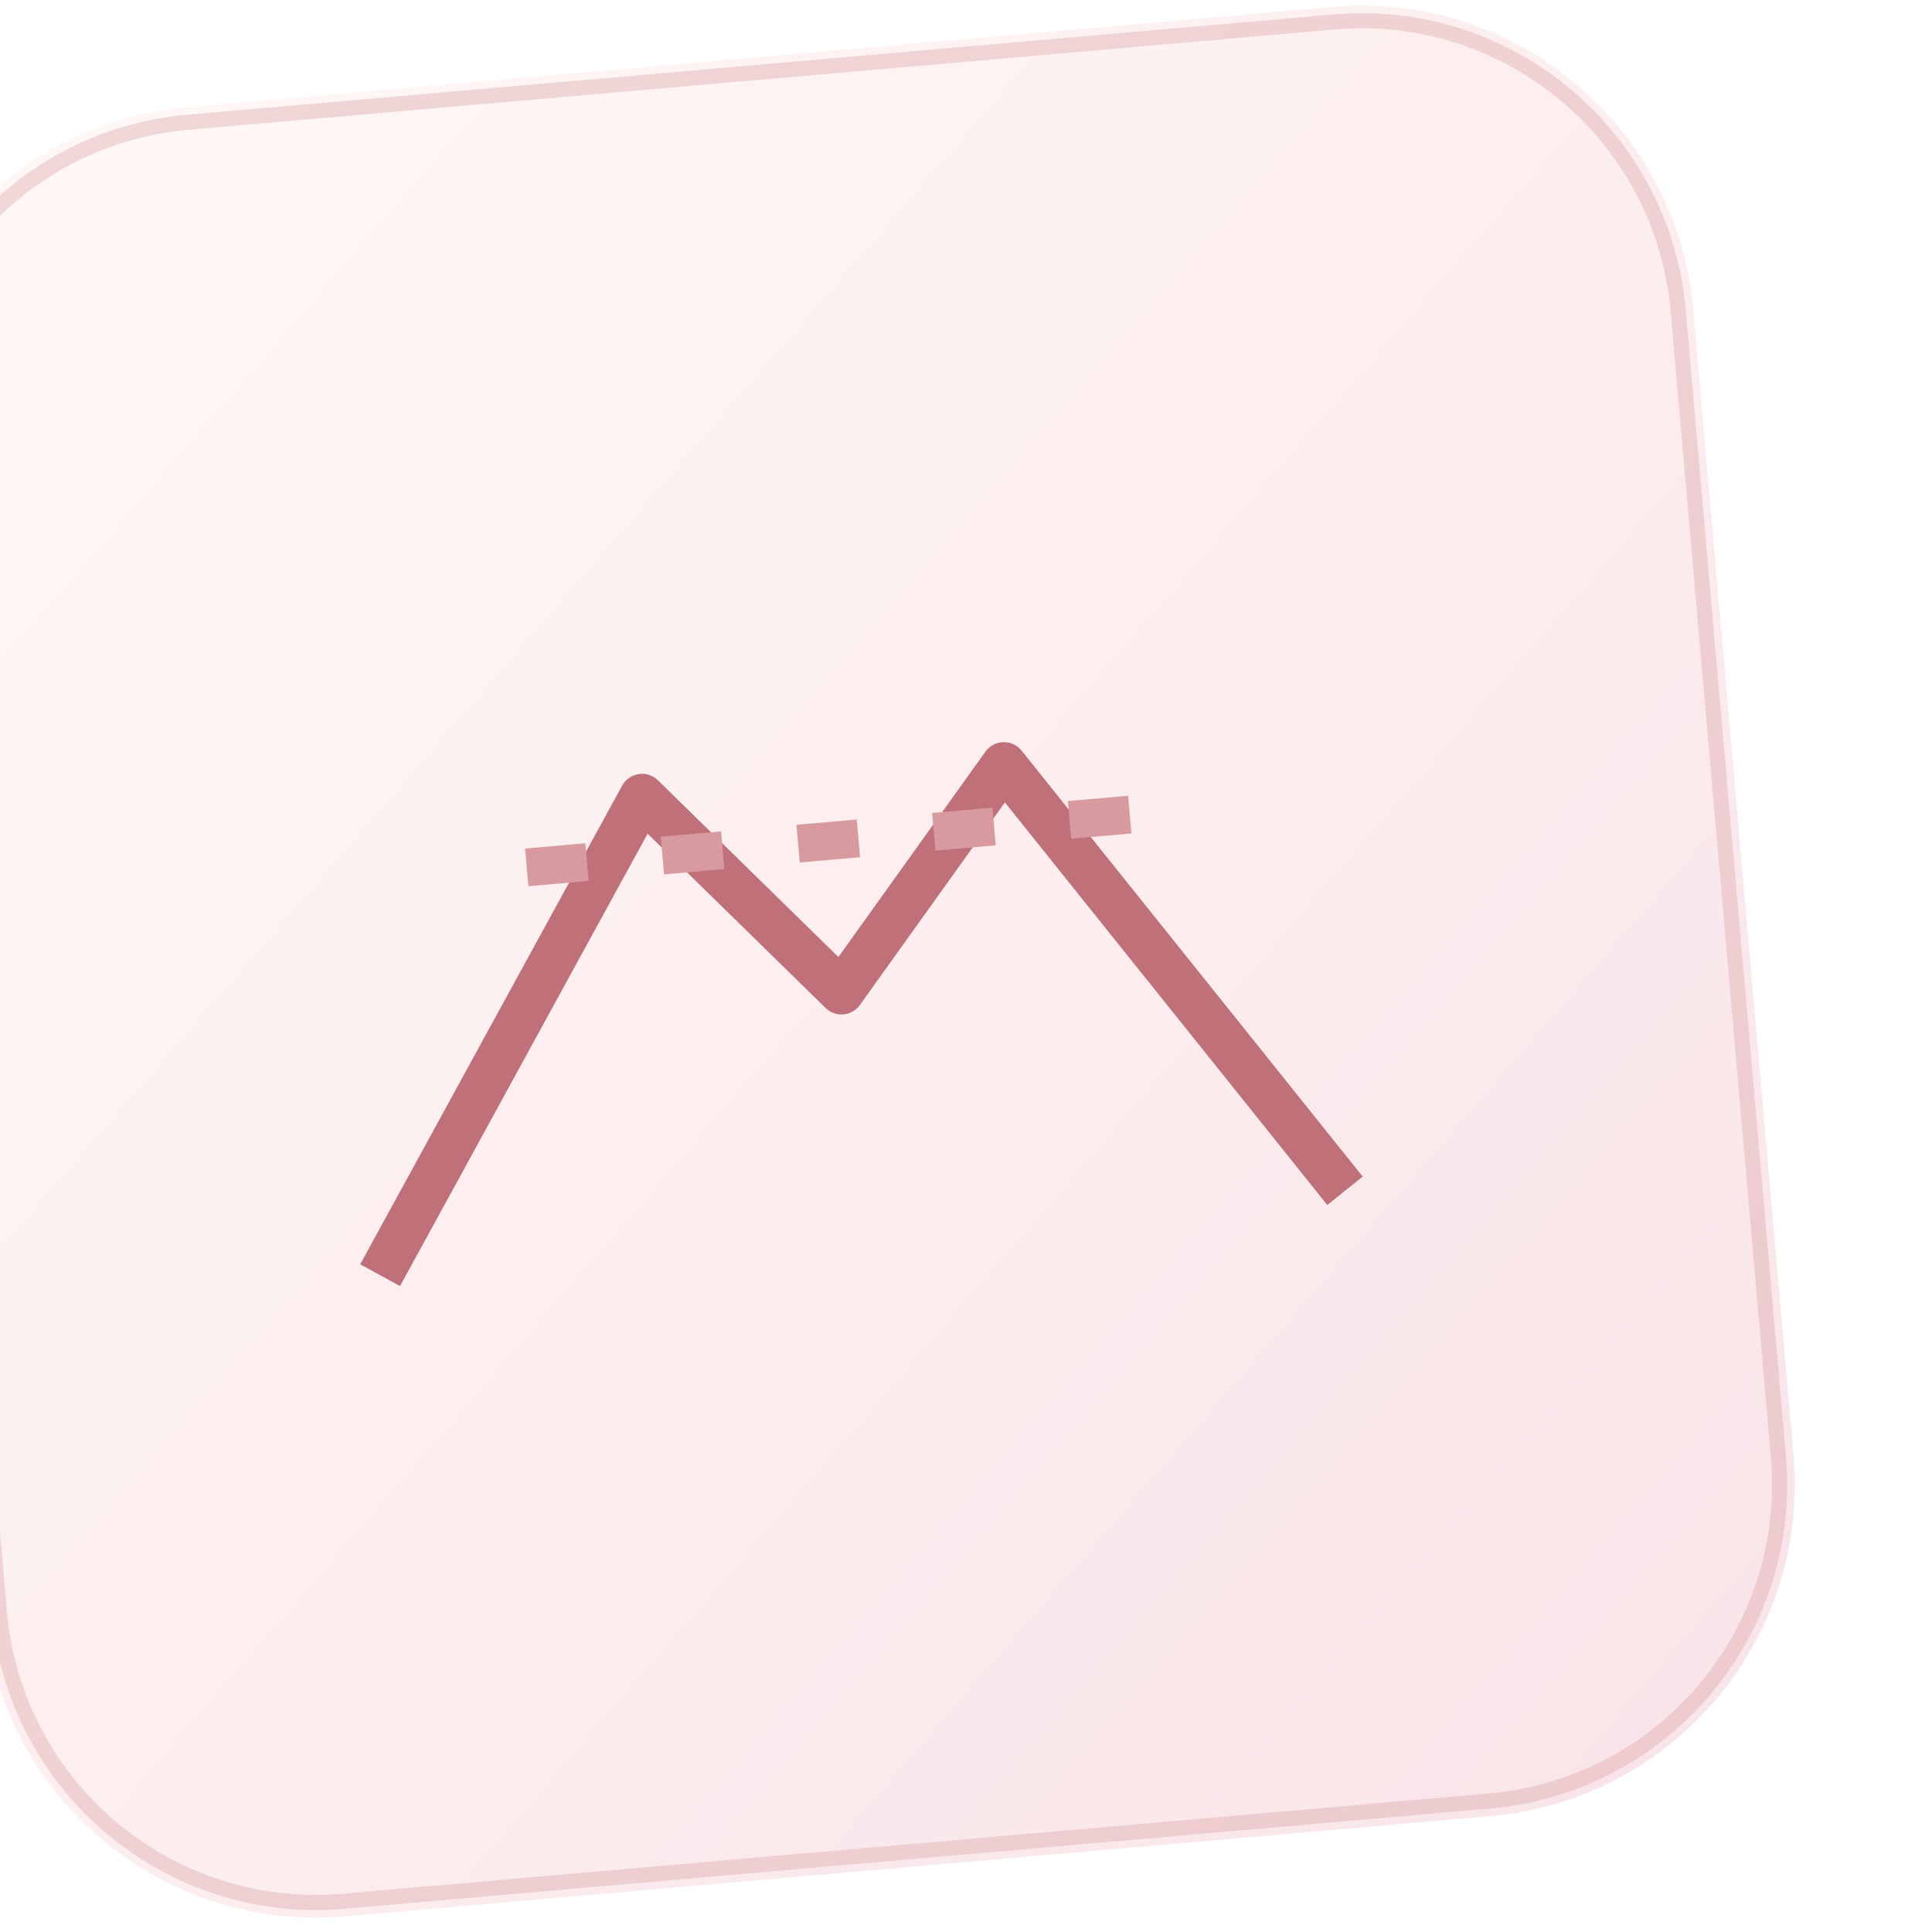
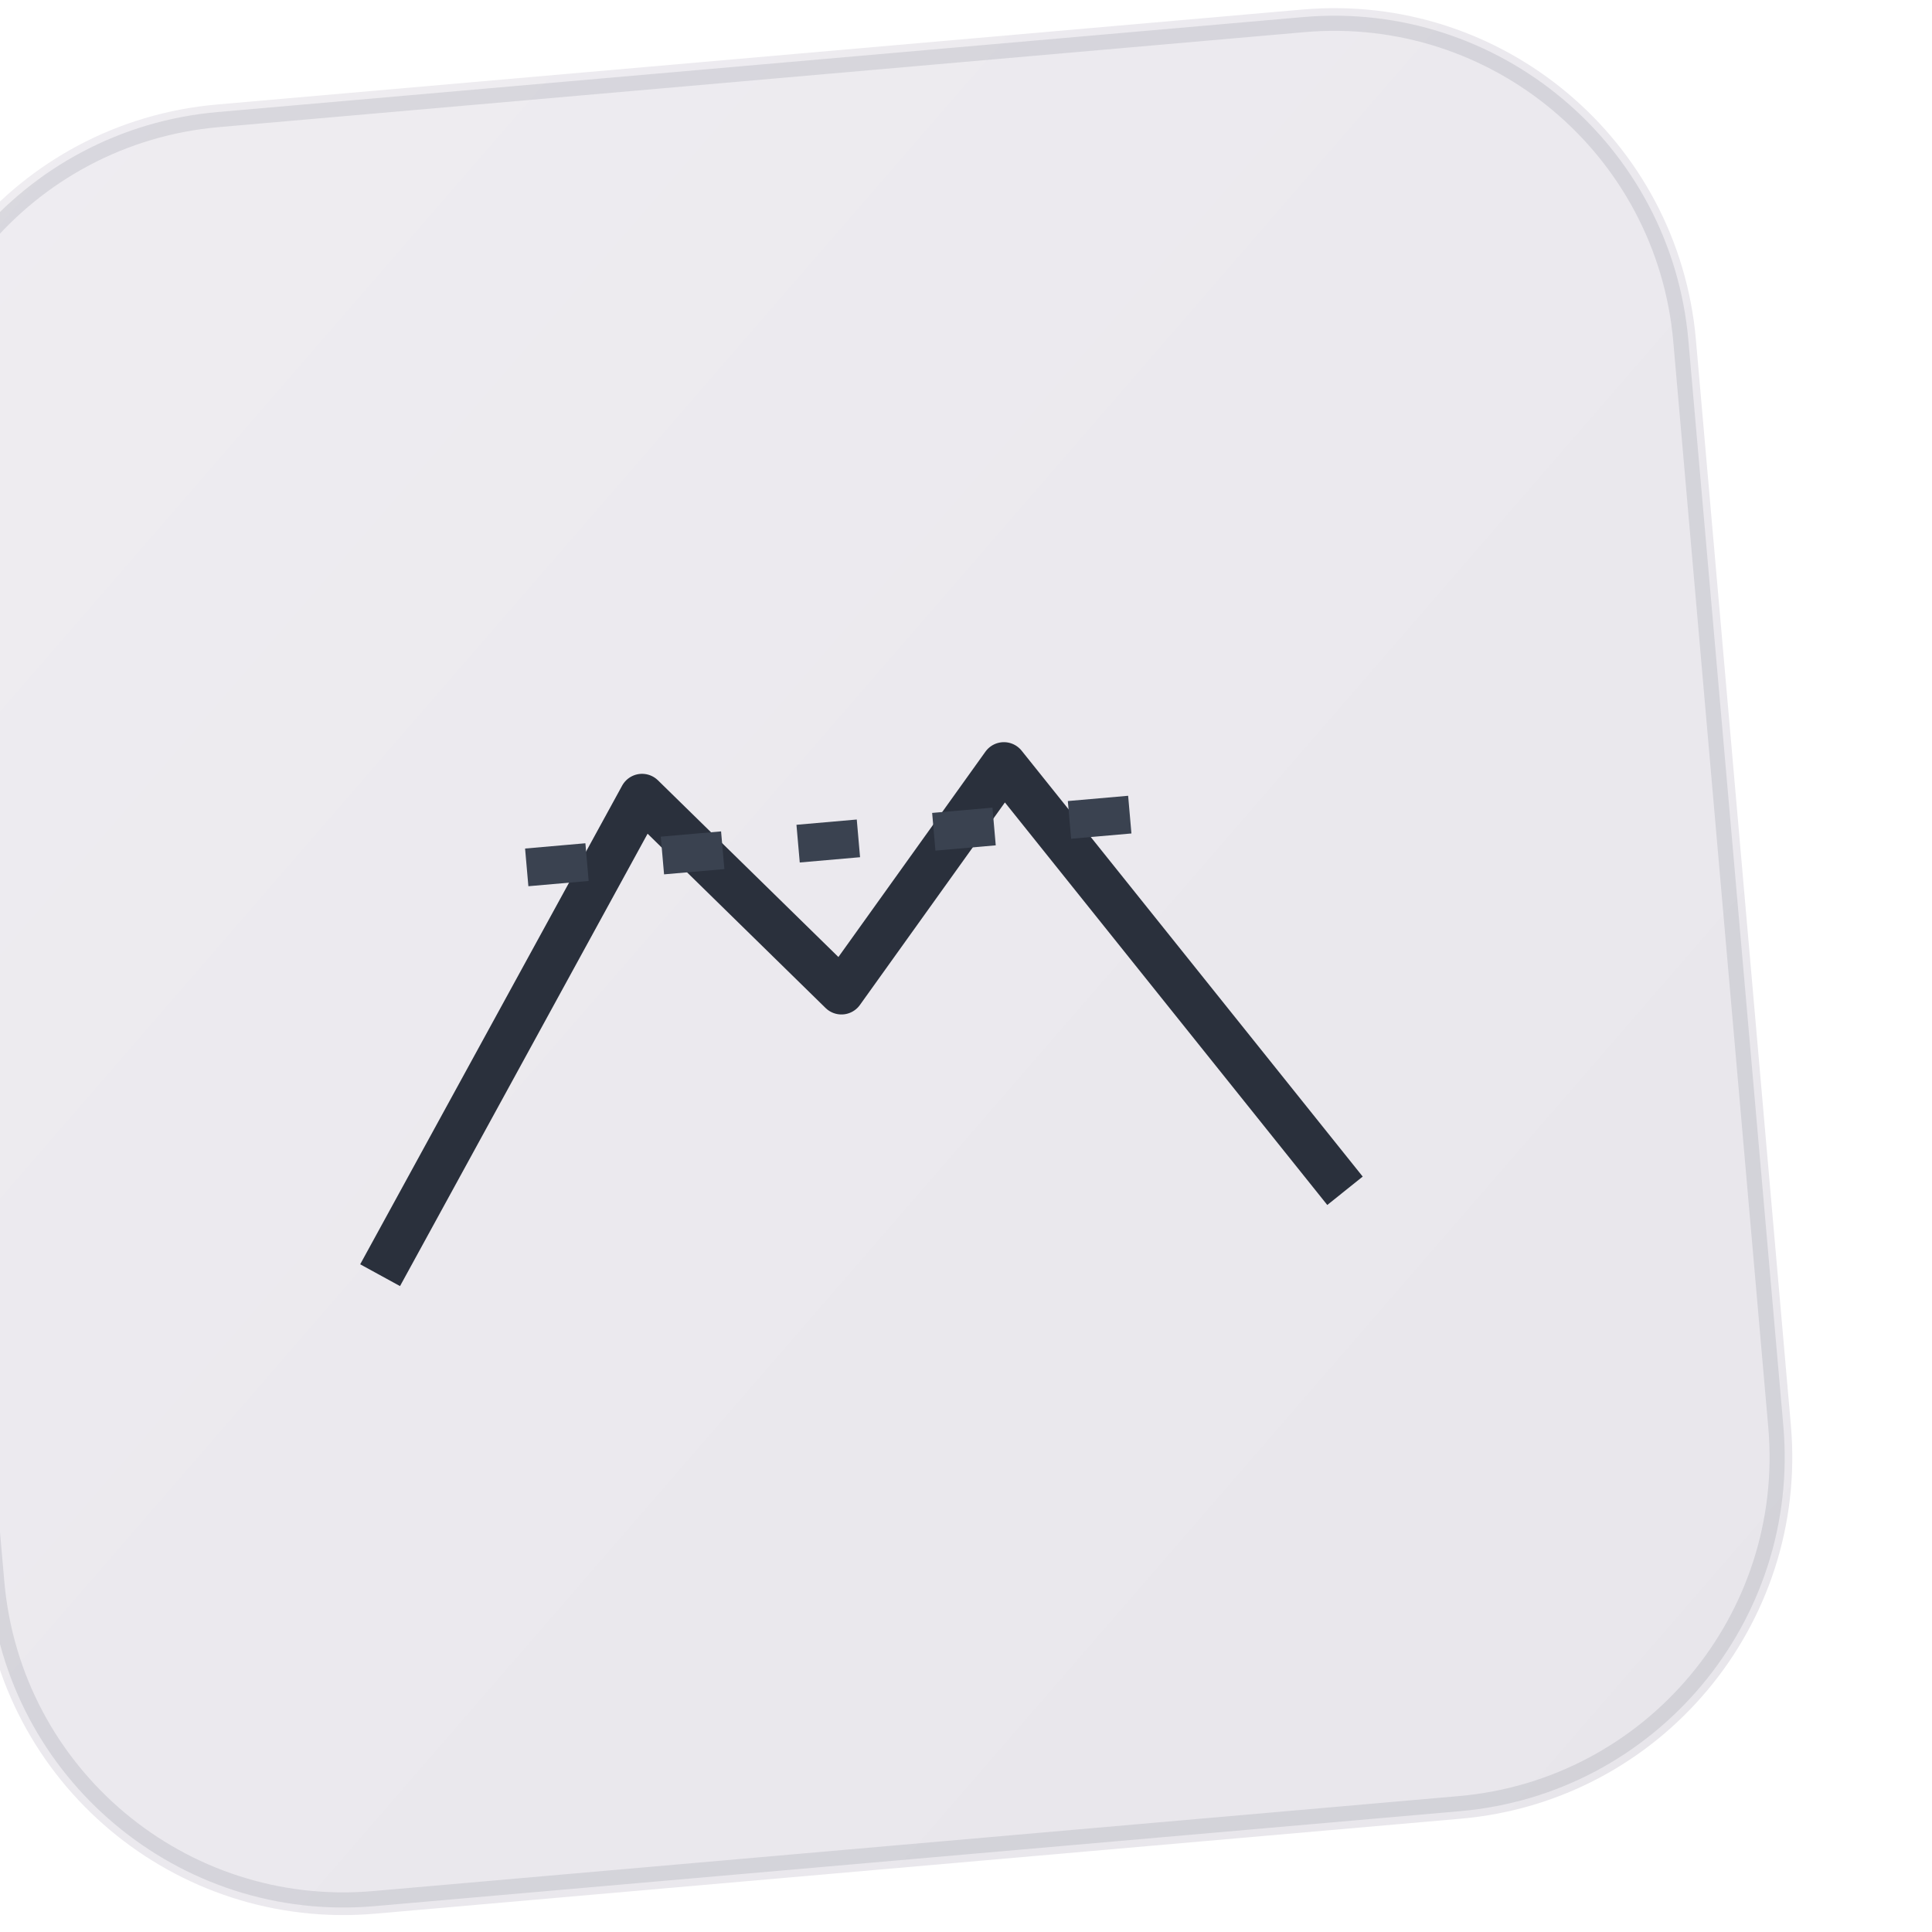
<svg xmlns="http://www.w3.org/2000/svg" viewBox="0 0 120 120" width="120" height="120" role="img" aria-hidden="true">
  <g transform="translate(-4 3) rotate(-5 60 60) scale(0.940)">
    <defs>
-       <linearGradient id="bgT-p95" x1="0%" y1="0%" x2="100%" y2="100%">
-         <stop offset="0%" stop-color="#fff8f7" />
-         <stop offset="45%" stop-color="#fdeff0" />
-         <stop offset="100%" stop-color="#f8e4e8" />
+       <linearGradient id="bg-p95" x1="0%" y1="0%" x2="100%" y2="100%">
+         <stop offset="0%" stop-color="#efedf1" />
+         <stop offset="50%" stop-color="#ebe9ee" />
+         <stop offset="100%" stop-color="#e8e6eb" />
      </linearGradient>
    </defs>
-     <rect width="120" height="120" rx="22" fill="url(#bgT-p95)" />
-     <rect x="1" y="1" width="118" height="118" rx="21" fill="none" stroke="rgba(216,154,159,0.35)" stroke-width="1" />
-     <path d="M28 78 L48 48 L60 62 L72 48 L92 78" fill="none" stroke="#c07078" stroke-width="3" stroke-linejoin="round" />
-     <path d="M40 52 H80" stroke="#d89a9f" stroke-width="2.5" stroke-dasharray="4 5" />
+     <rect width="120" height="120" rx="24" fill="url(#bg-p95)" />
+     <rect x="1" y="1" width="118" height="118" rx="23" fill="none" stroke="rgba(45,52,64,0.11)" stroke-width="1" />
+     <path d="M28 78 L48 48 L60 62 L72 48 L92 78" fill="none" stroke="#2a303c" stroke-width="3" stroke-linejoin="round" />
+     <path d="M40 52 H80" stroke="#3a4250" stroke-width="2.5" stroke-dasharray="4 5" />
  </g>
</svg>
